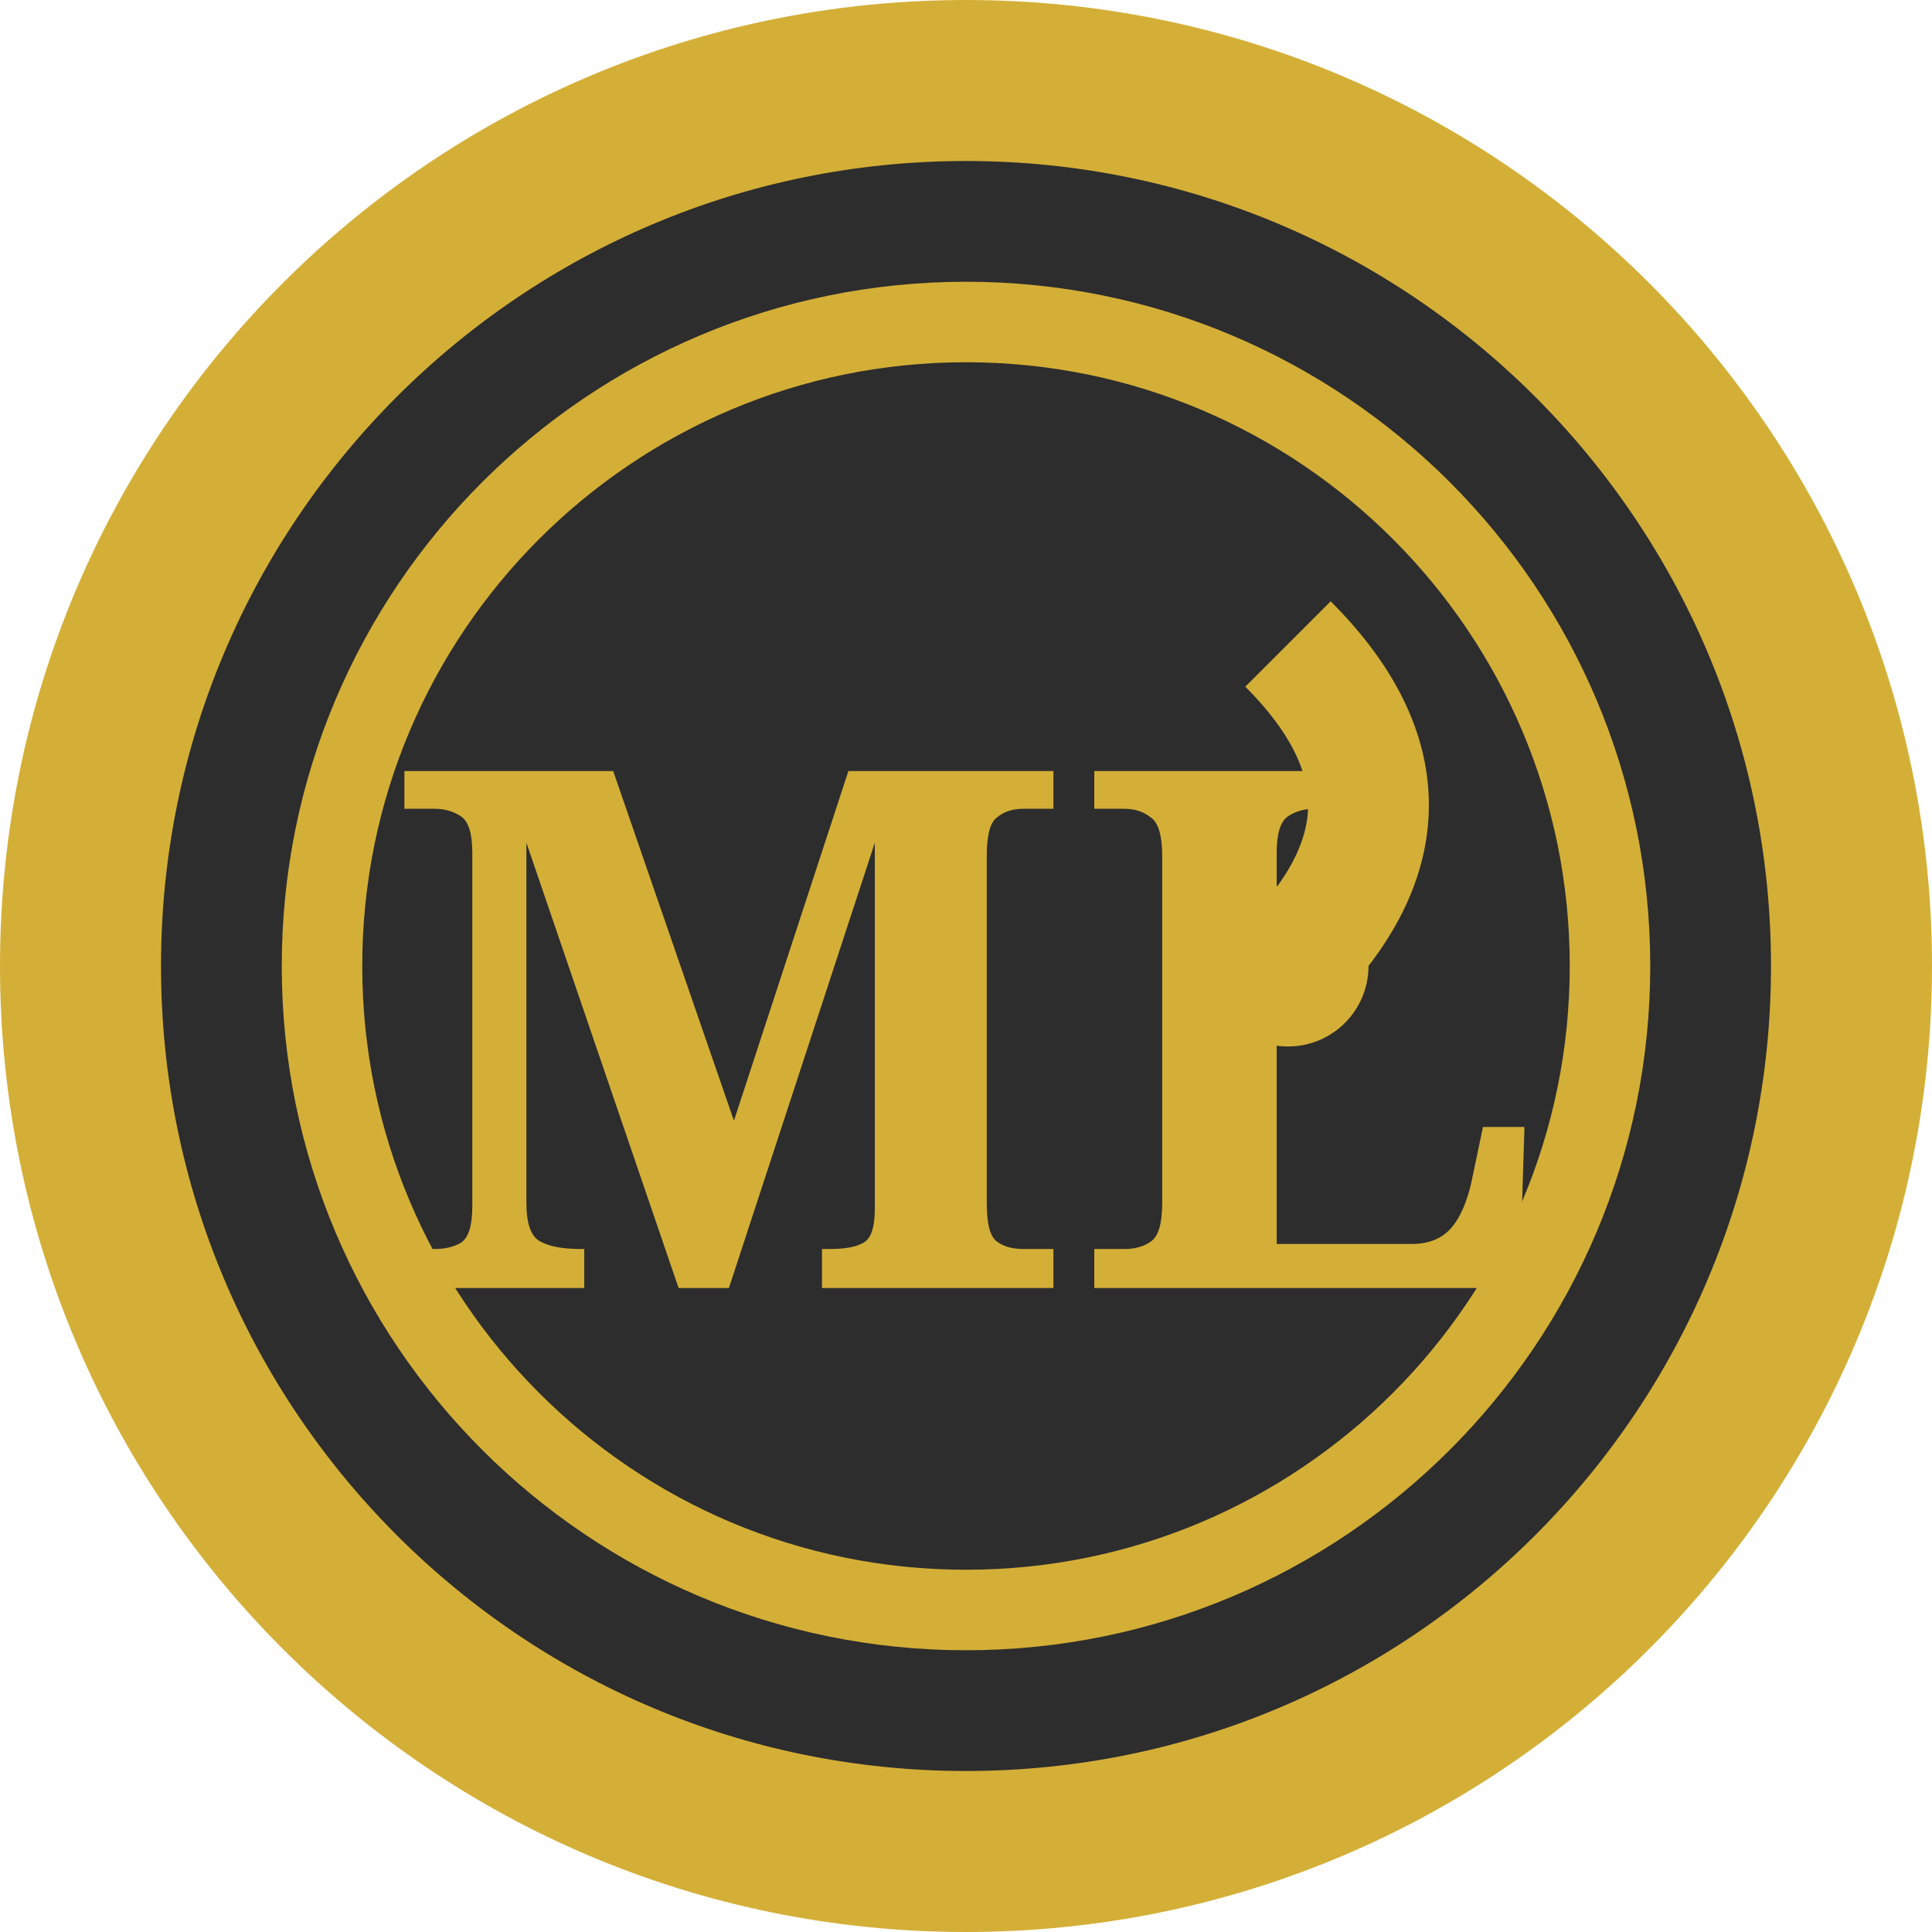
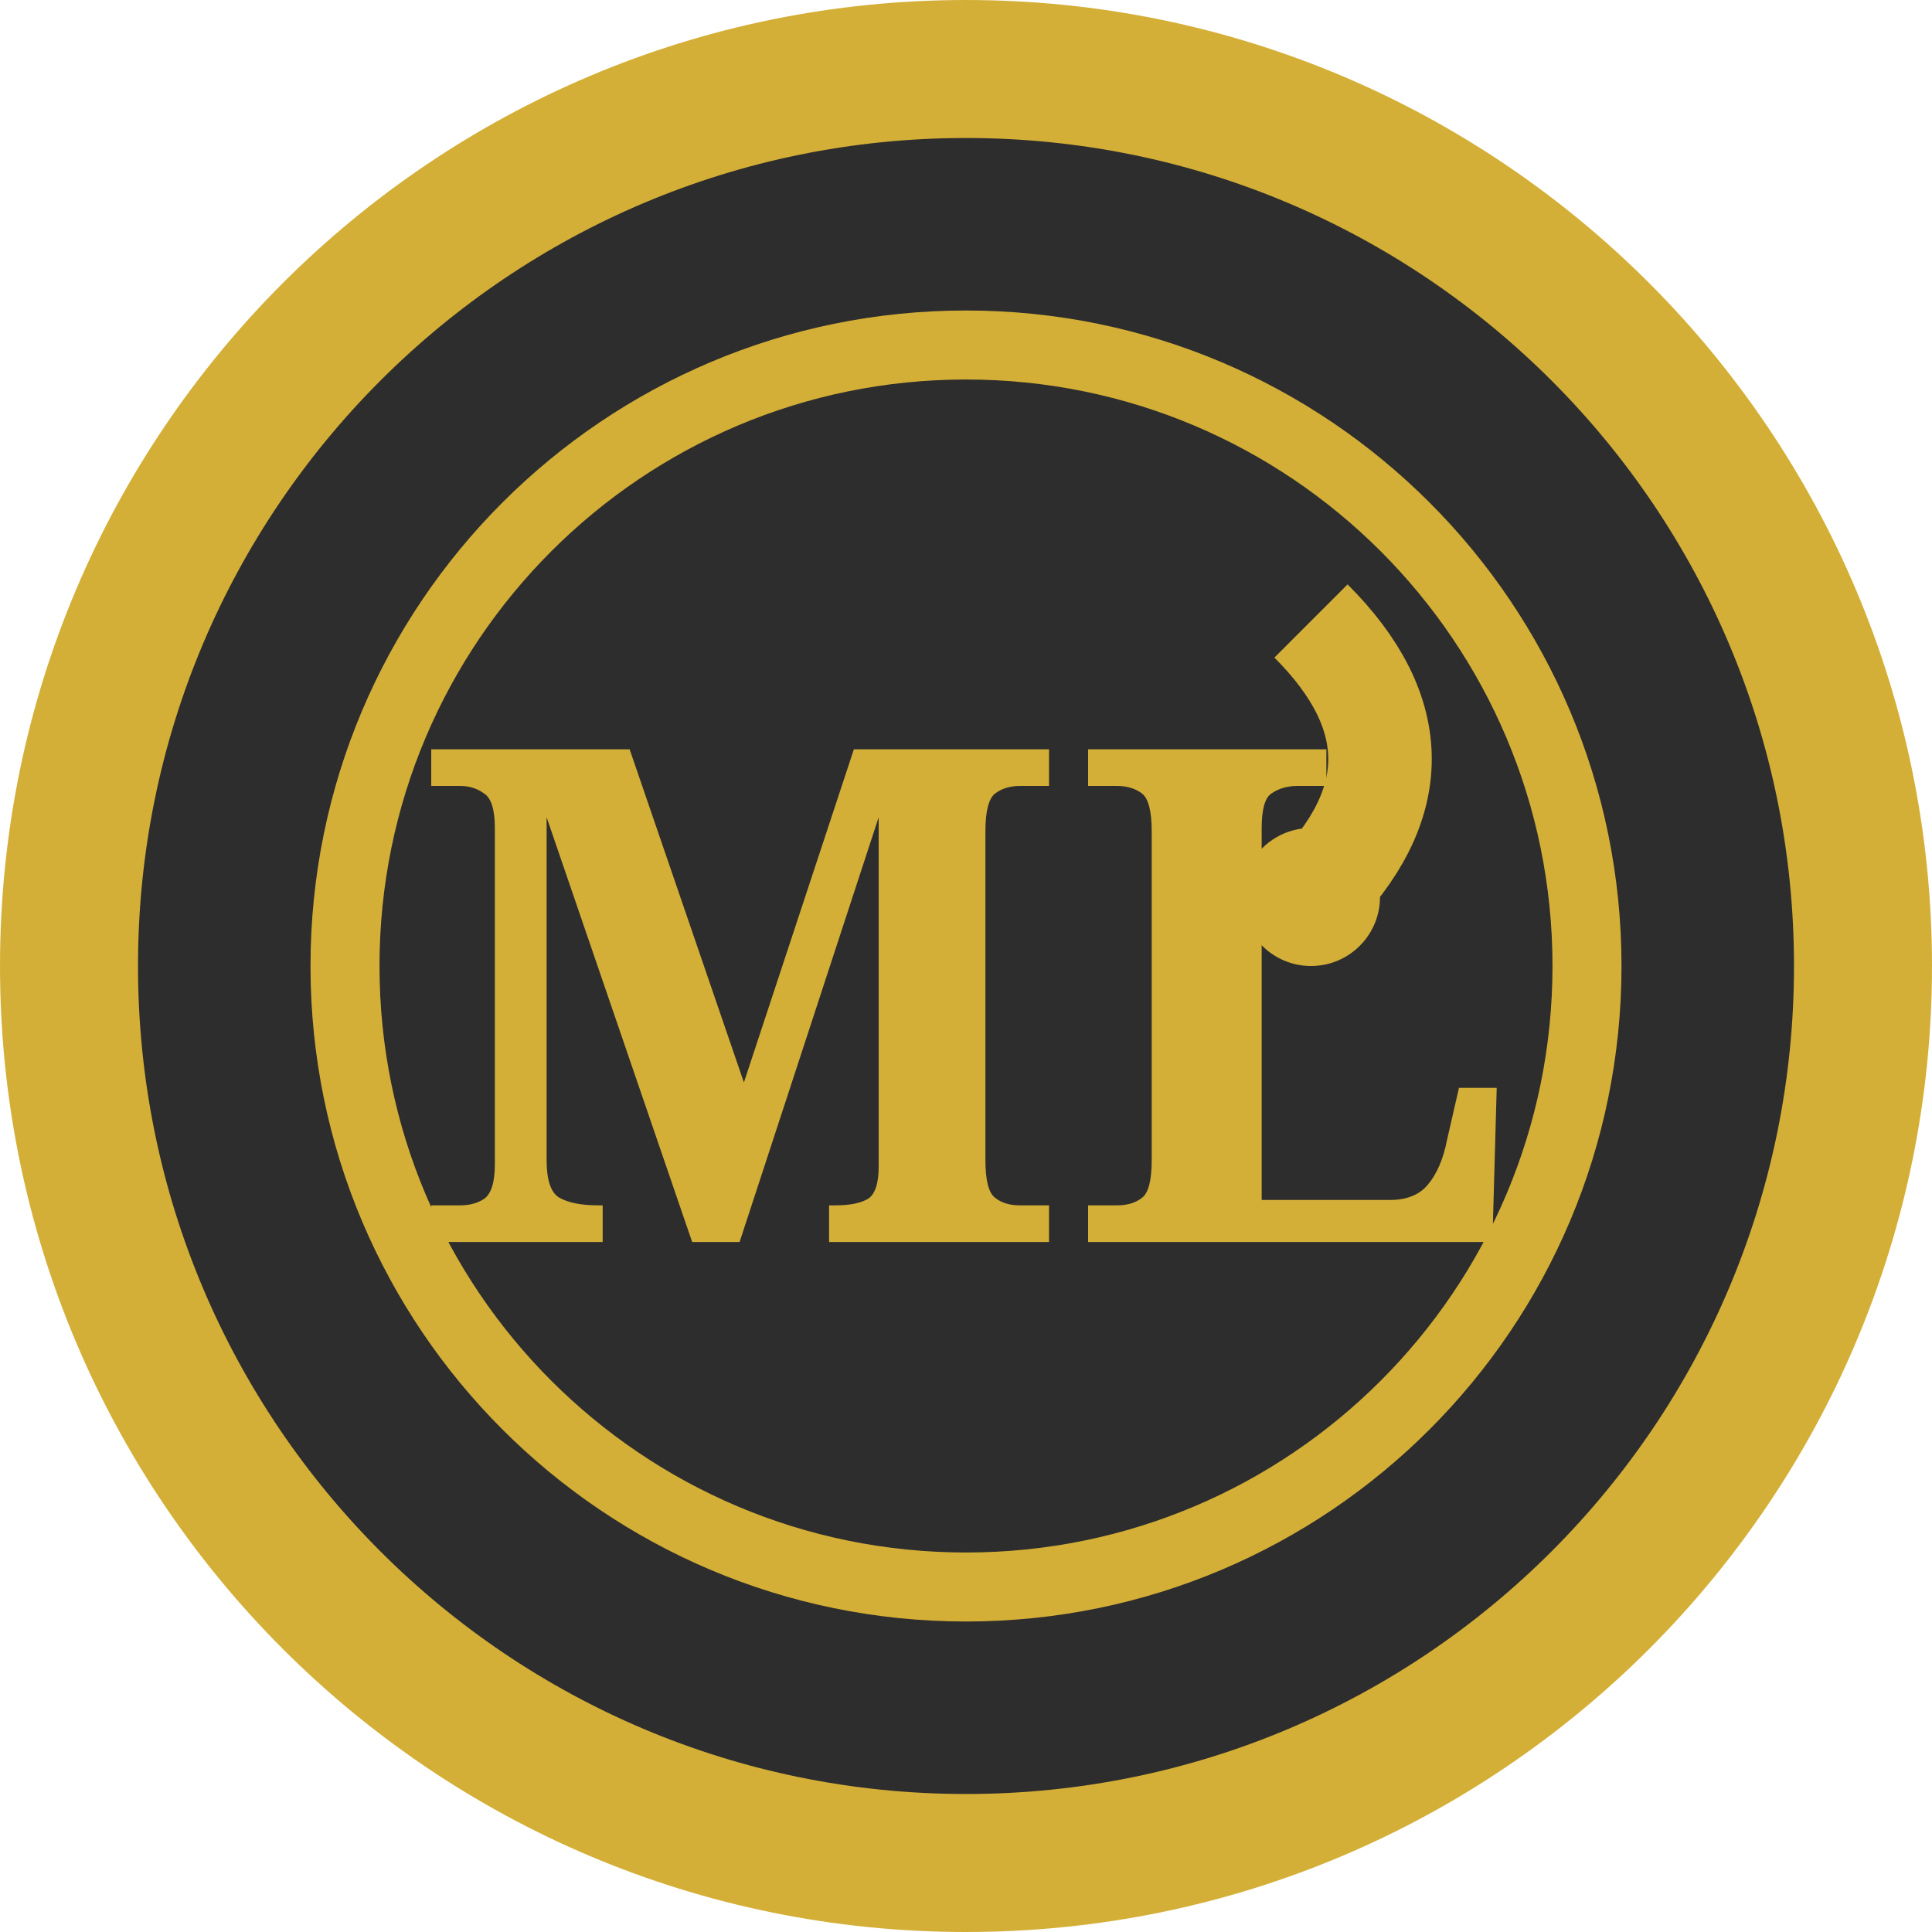
- <svg xmlns="http://www.w3.org/2000/svg" width="24" height="24" viewBox="0 0 24 24" fill="none">
-   <circle cx="12" cy="12" r="11" stroke="#D4AF37" stroke-width="2" fill="#2d2d2d" />
-   <circle cx="12" cy="12" r="8" stroke="#D4AF37" stroke-width="1" fill="#2d2d2d" />
-   <text x="12" y="16" text-anchor="middle" font-family="serif" font-size="9" font-weight="bold" fill="#D4AF37">ML</text>
-   <path d="M 16 8 Q 18 10 16 12" stroke="#D4AF37" stroke-width="1.5" fill="none" />
-   <circle cx="16" cy="12" r="1" fill="#D4AF37" />
+ <svg xmlns="http://www.w3.org/2000/svg" width="28" height="28" viewBox="0 0 28 28" fill="none">
+   <circle cx="14" cy="14" r="13" stroke="#D4AF37" stroke-width="2" fill="#2d2d2d" />
+   <circle cx="14" cy="14" r="9" stroke="#D4AF37" stroke-width="1" fill="#2d2d2d" />
+   <text x="14" y="18" text-anchor="middle" font-family="serif" font-size="10" font-weight="bold" fill="#D4AF37">ML</text>
+   <path d="M 19 9 Q 21 11 19 13" stroke="#D4AF37" stroke-width="1.5" fill="none" />
+   <circle cx="19" cy="13" r="1" fill="#D4AF37" />
</svg>
